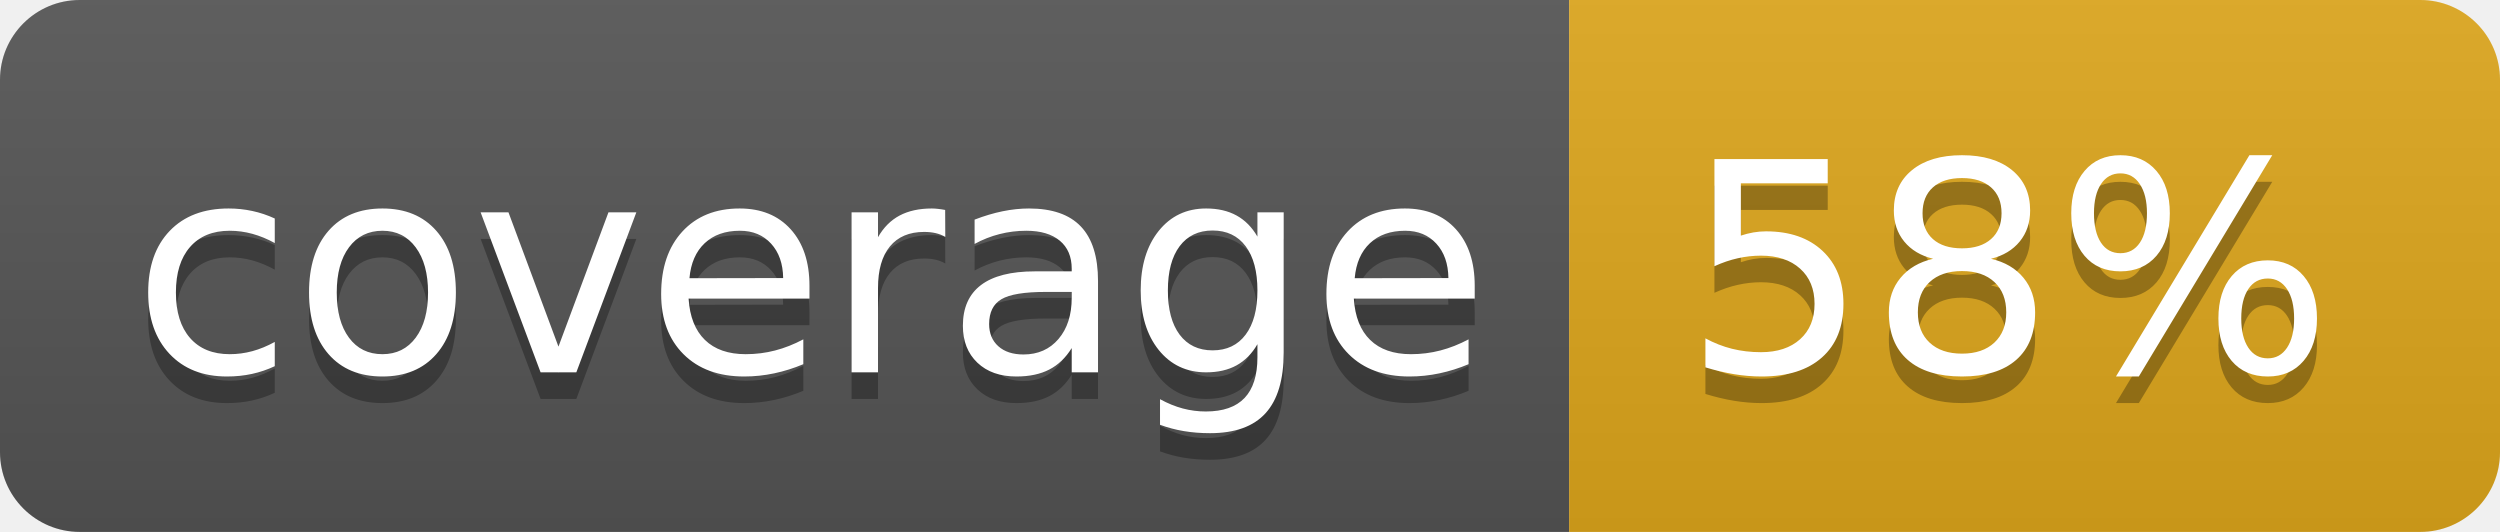
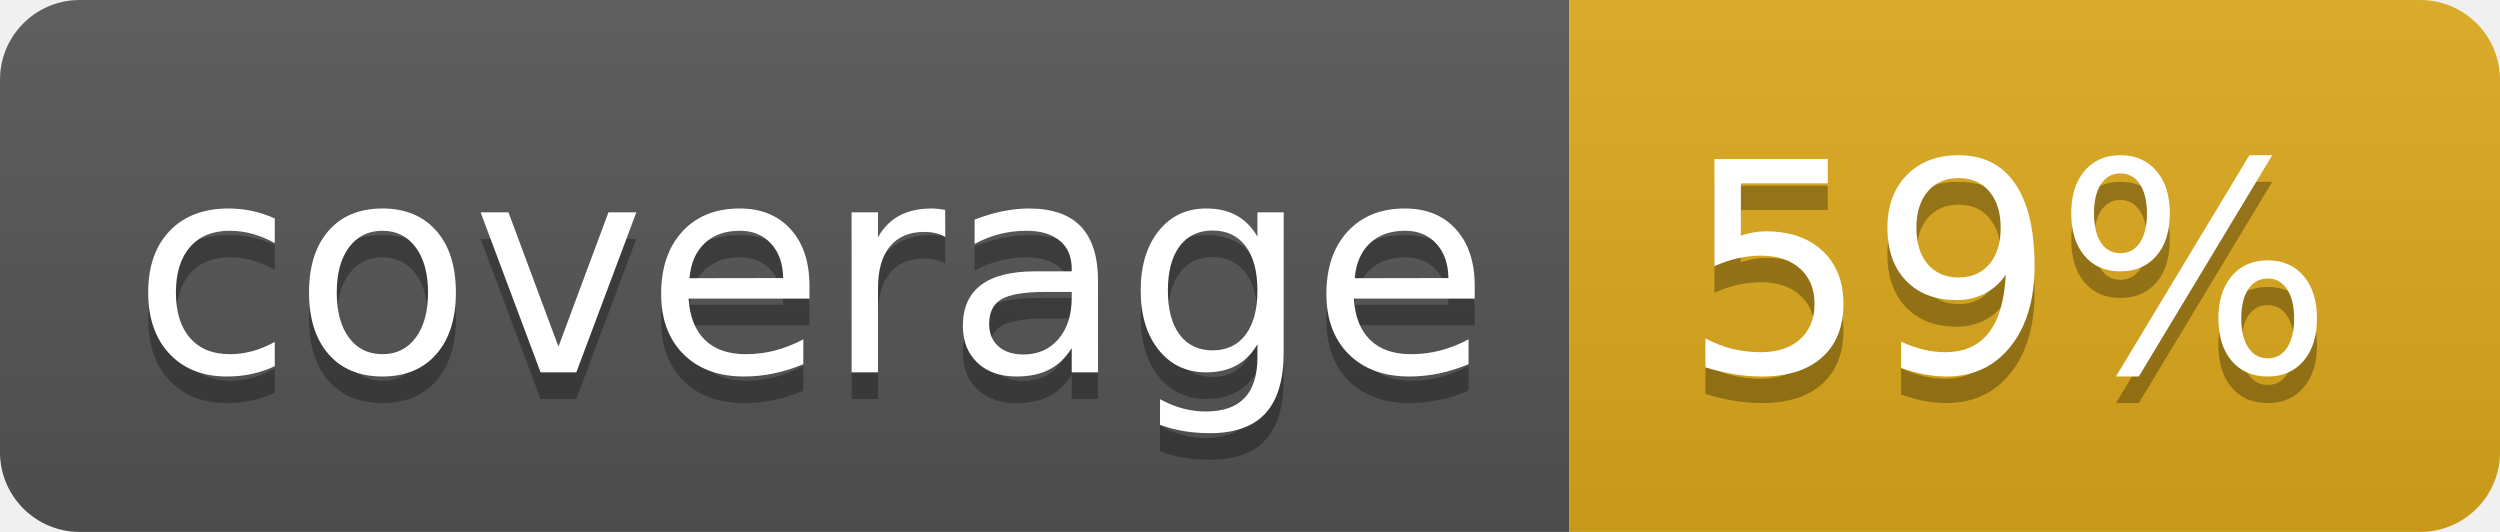
<svg xmlns="http://www.w3.org/2000/svg" width="94" height="20">
  <linearGradient id="b" x2="0" y2="100%">
    <stop offset="0" stop-color="#bbb" stop-opacity=".1" />
    <stop offset="1" stop-opacity=".1" />
  </linearGradient>
  <clipPath id="a">
    <rect width="94" height="20" rx="3" fill="#fff" />
  </clipPath>
  <g clip-path="url(#a)">
    <path fill="#555" d="M0 0h59v20H0z" />
-     <path fill="#dfa71c" d="M59 0h35v20H59z" />
+     <path fill="#dfaa1b" d="M59 0h35v20H59z" />
    <path fill="url(#b)" d="M0 0h94v20H0z" />
  </g>
  <g fill="#fff" text-anchor="middle" font-family="DejaVu Sans,Verdana,Geneva,sans-serif" font-size="110">
    <text x="305" y="150" fill="#010101" fill-opacity=".3" transform="scale(.1)" textLength="490">coverage</text>
    <text x="305" y="140" transform="scale(.1)" textLength="490">coverage</text>
-     <text x="755" y="150" fill="#010101" fill-opacity=".3" transform="scale(.1)" textLength="250">58%</text>
-     <text x="755" y="140" transform="scale(.1)" textLength="250">58%</text>
+     <text x="755" y="150" fill="#010101" fill-opacity=".3" transform="scale(.1)" textLength="250">59%</text>
+     <text x="755" y="140" transform="scale(.1)" textLength="250">59%</text>
  </g>
</svg>
